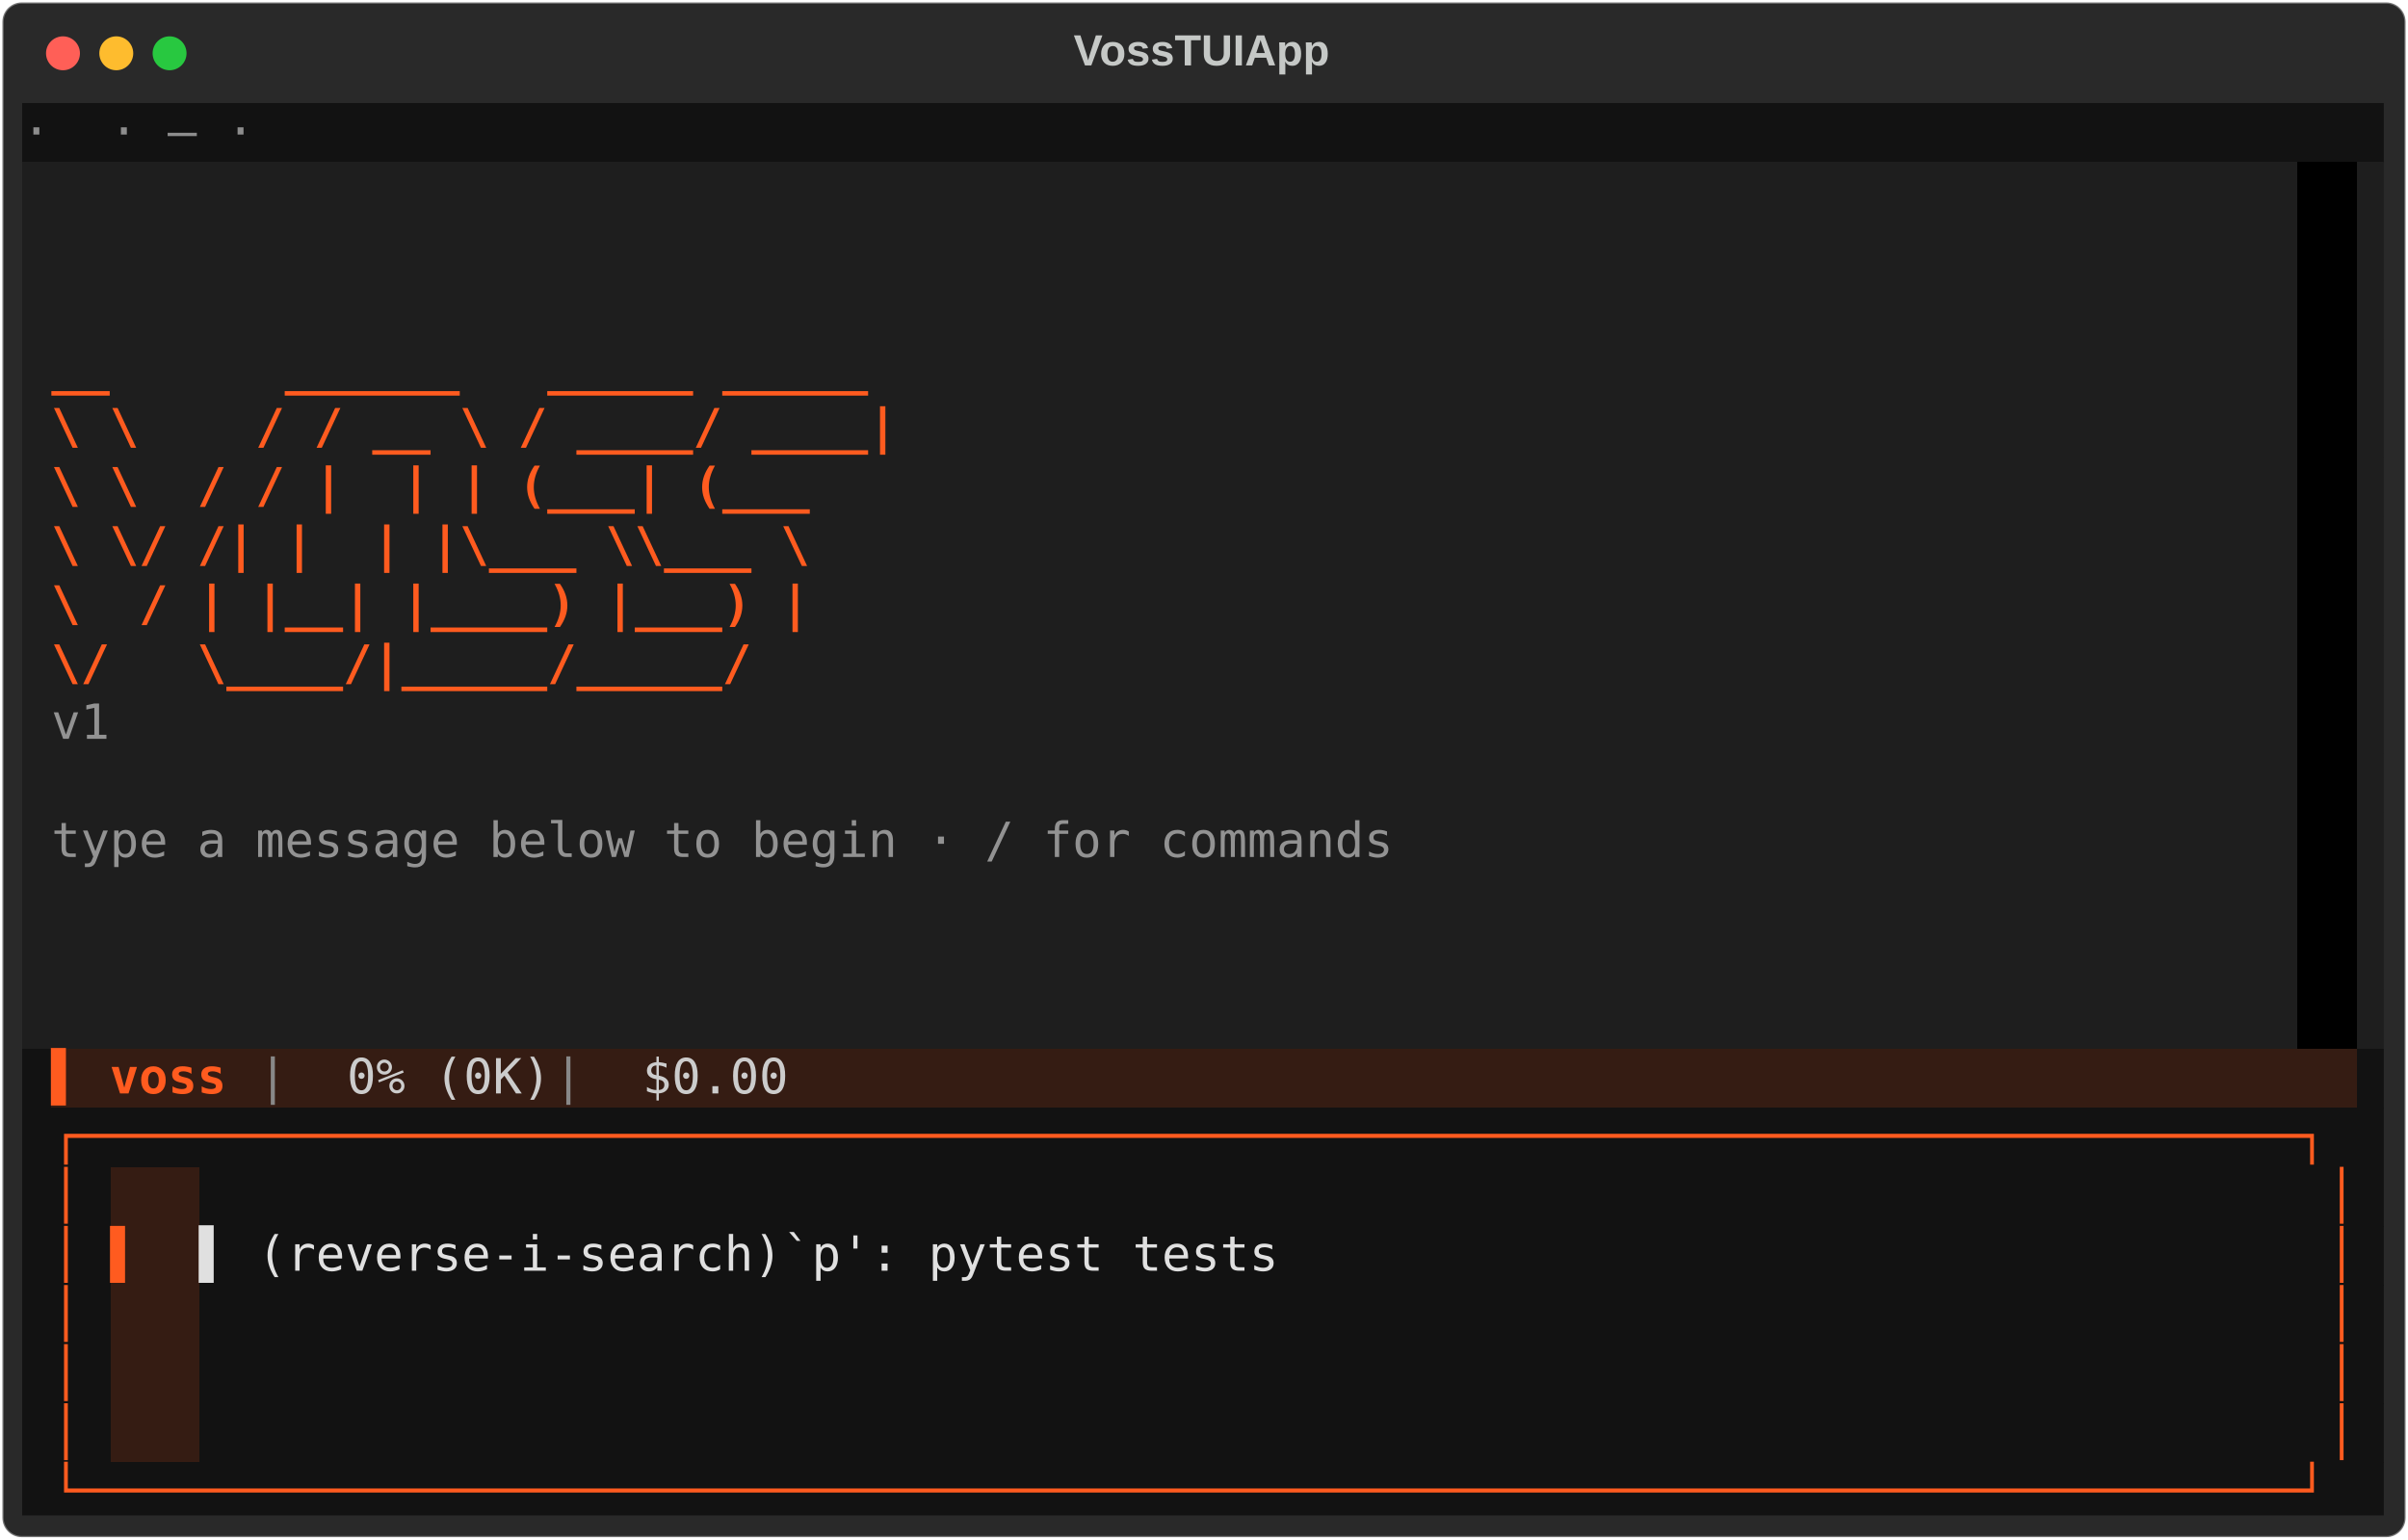
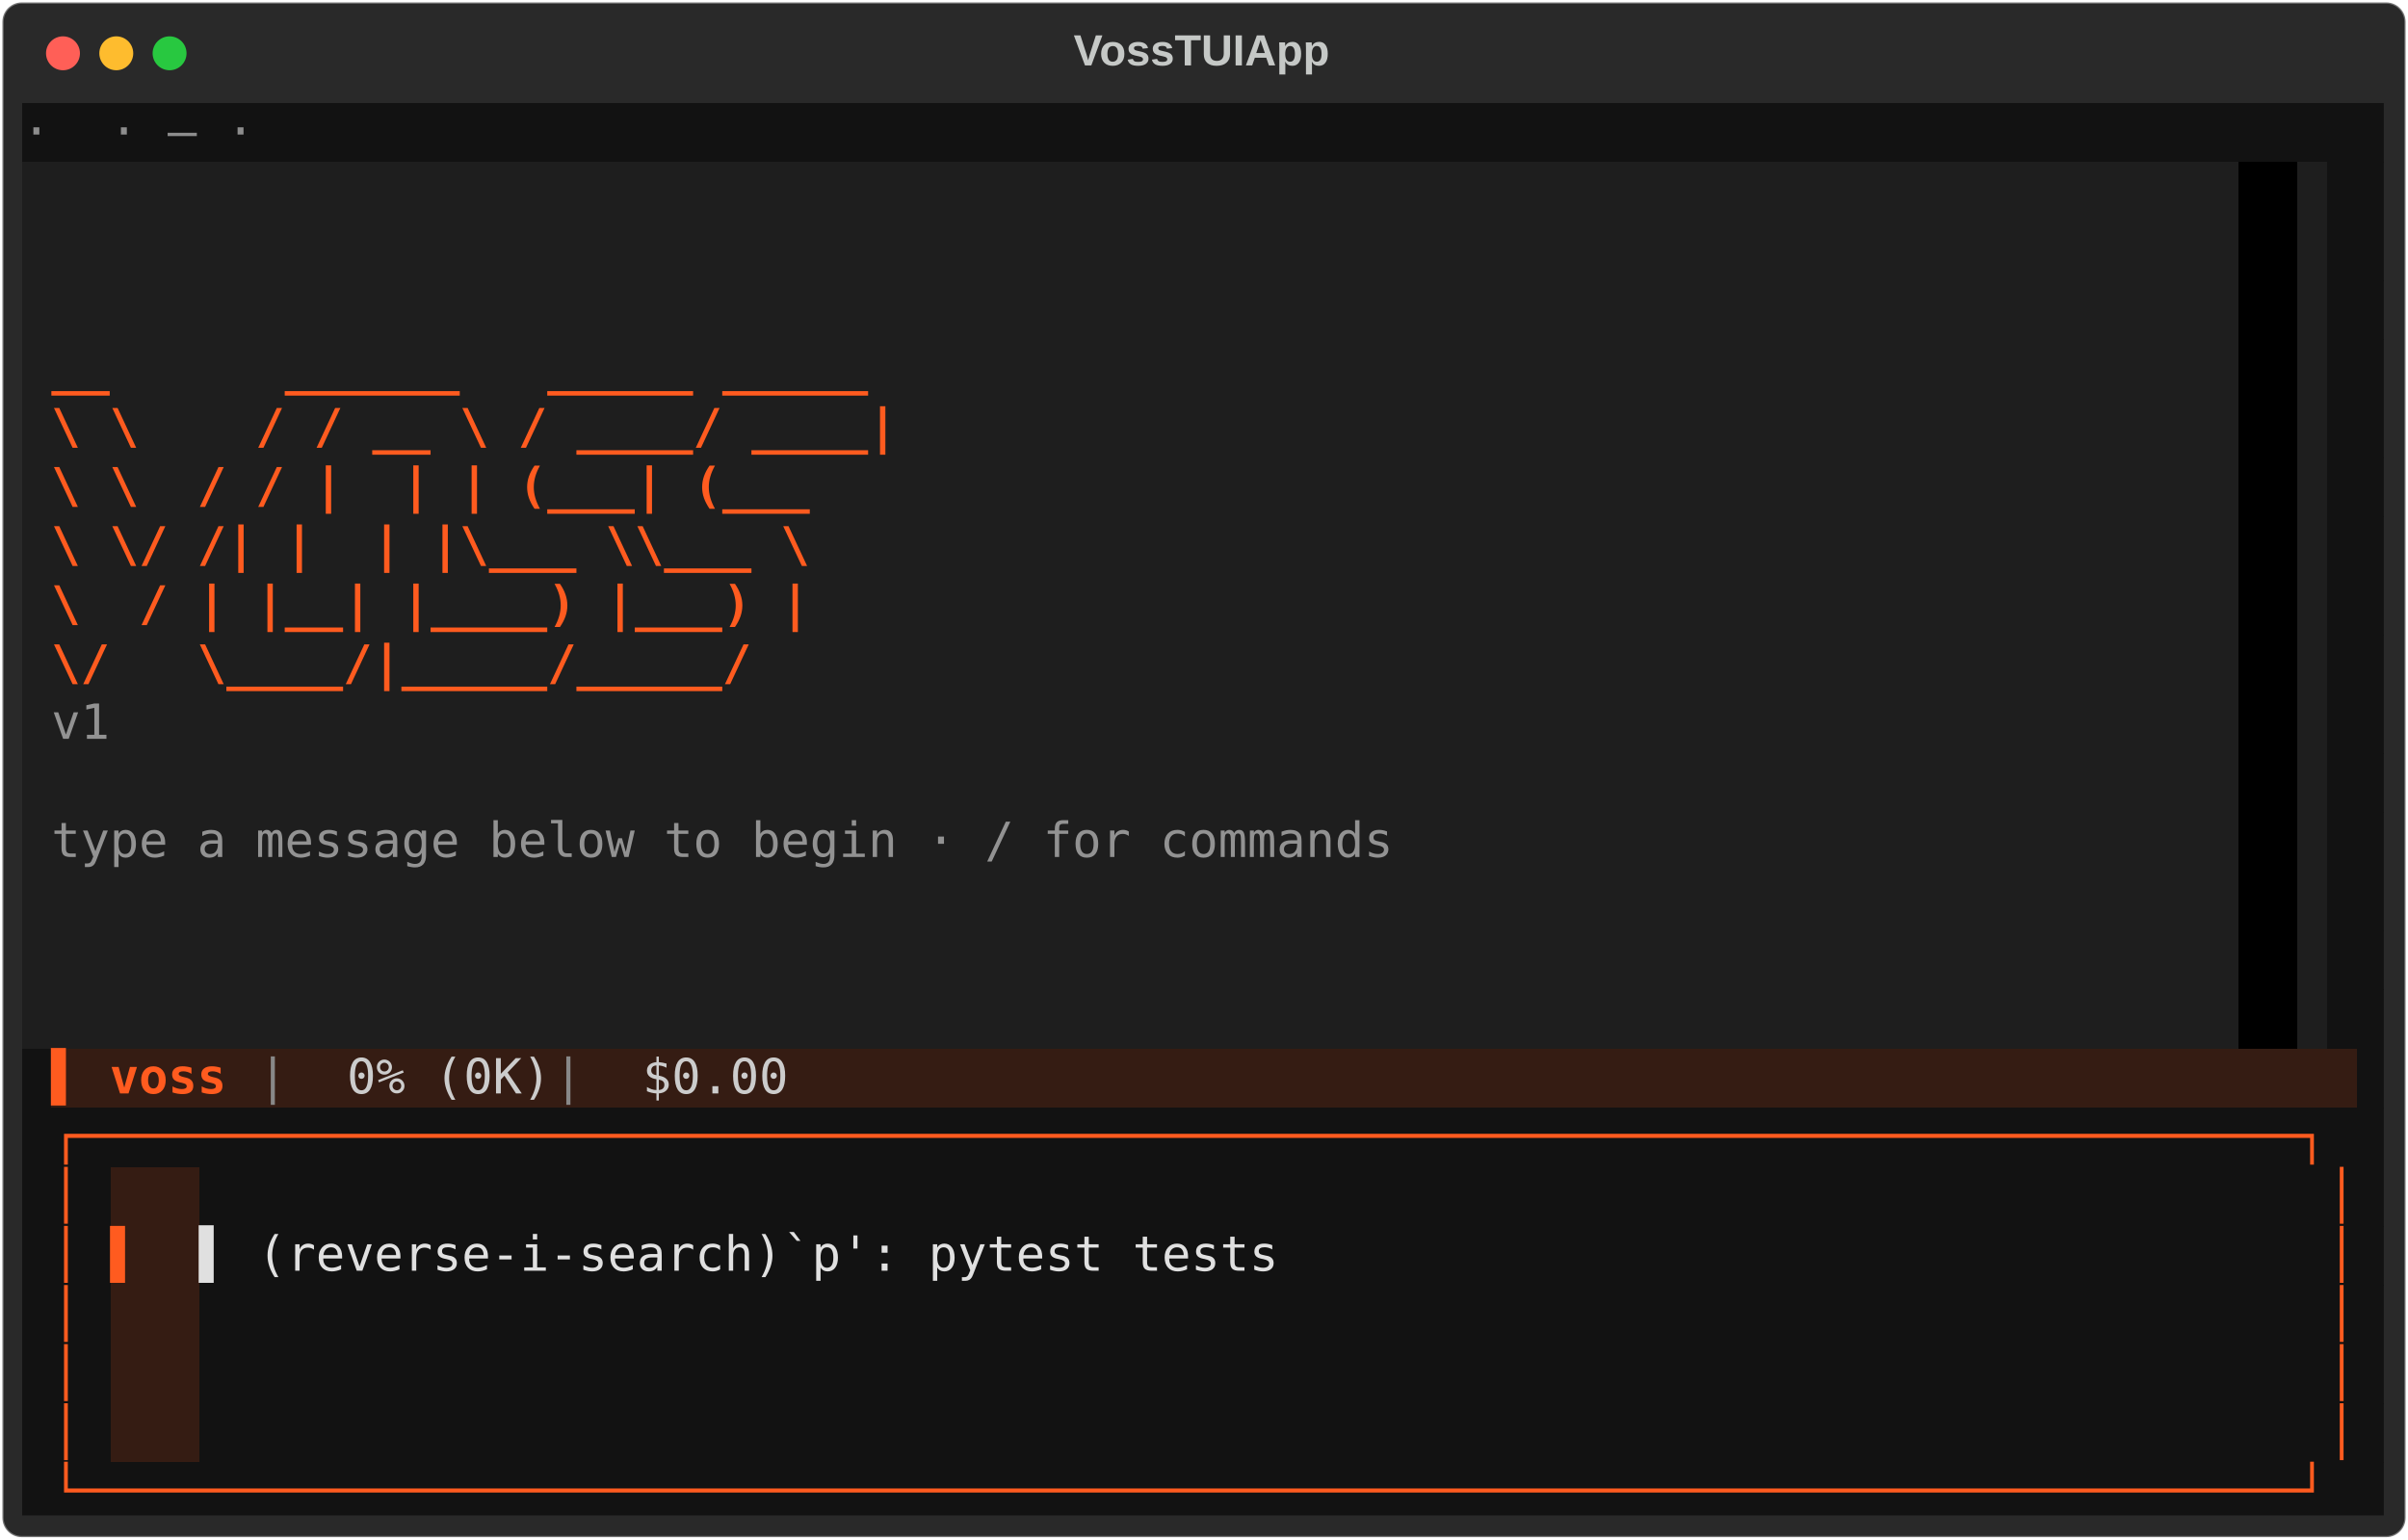
<svg xmlns="http://www.w3.org/2000/svg" class="rich-terminal" viewBox="0 0 994 635.6">
  <style>

    @font-face {
        font-family: "Fira Code";
        src: local("FiraCode-Regular"),
                url("https://cdnjs.cloudflare.com/ajax/libs/firacode/6.2.0/woff2/FiraCode-Regular.woff2") format("woff2"),
                url("https://cdnjs.cloudflare.com/ajax/libs/firacode/6.2.0/woff/FiraCode-Regular.woff") format("woff");
        font-style: normal;
        font-weight: 400;
    }
    @font-face {
        font-family: "Fira Code";
        src: local("FiraCode-Bold"),
                url("https://cdnjs.cloudflare.com/ajax/libs/firacode/6.2.0/woff2/FiraCode-Bold.woff2") format("woff2"),
                url("https://cdnjs.cloudflare.com/ajax/libs/firacode/6.2.0/woff/FiraCode-Bold.woff") format("woff");
        font-style: bold;
        font-weight: 700;
    }

    .terminal-matrix {
        font-family: Fira Code, monospace;
        font-size: 20px;
        line-height: 24.4px;
        font-variant-east-asian: full-width;
    }

    .terminal-title {
        font-size: 18px;
        font-weight: bold;
        font-family: arial;
    }

    .terminal-r1 { fill: #8d8d8d }
.terminal-r2 { fill: #c5c8c6 }
.terminal-r3 { fill: #e0e0e0 }
.terminal-r4 { fill: #ff5b1f;font-weight: bold }
.terminal-r5 { fill: #929292 }
.terminal-r6 { fill: #888888 }
.terminal-r7 { fill: #cccccc }
.terminal-r8 { fill: #ff5b1f }
    </style>
  <defs>
    <clipPath id="terminal-clip-terminal">
      <rect x="0" y="0" width="975.0" height="584.6" />
    </clipPath>
    <clipPath id="terminal-line-0">
      <rect x="0" y="1.5" width="976" height="24.65" />
    </clipPath>
    <clipPath id="terminal-line-1">
      <rect x="0" y="25.9" width="976" height="24.65" />
    </clipPath>
    <clipPath id="terminal-line-2">
      <rect x="0" y="50.3" width="976" height="24.65" />
    </clipPath>
    <clipPath id="terminal-line-3">
      <rect x="0" y="74.7" width="976" height="24.65" />
    </clipPath>
    <clipPath id="terminal-line-4">
      <rect x="0" y="99.1" width="976" height="24.65" />
    </clipPath>
    <clipPath id="terminal-line-5">
      <rect x="0" y="123.5" width="976" height="24.65" />
    </clipPath>
    <clipPath id="terminal-line-6">
      <rect x="0" y="147.9" width="976" height="24.65" />
    </clipPath>
    <clipPath id="terminal-line-7">
      <rect x="0" y="172.3" width="976" height="24.65" />
    </clipPath>
    <clipPath id="terminal-line-8">
      <rect x="0" y="196.7" width="976" height="24.65" />
    </clipPath>
    <clipPath id="terminal-line-9">
      <rect x="0" y="221.1" width="976" height="24.65" />
    </clipPath>
    <clipPath id="terminal-line-10">
      <rect x="0" y="245.5" width="976" height="24.65" />
    </clipPath>
    <clipPath id="terminal-line-11">
      <rect x="0" y="269.9" width="976" height="24.65" />
    </clipPath>
    <clipPath id="terminal-line-12">
      <rect x="0" y="294.3" width="976" height="24.65" />
    </clipPath>
    <clipPath id="terminal-line-13">
      <rect x="0" y="318.7" width="976" height="24.65" />
    </clipPath>
    <clipPath id="terminal-line-14">
      <rect x="0" y="343.1" width="976" height="24.65" />
    </clipPath>
    <clipPath id="terminal-line-15">
      <rect x="0" y="367.5" width="976" height="24.65" />
    </clipPath>
    <clipPath id="terminal-line-16">
      <rect x="0" y="391.9" width="976" height="24.65" />
    </clipPath>
    <clipPath id="terminal-line-17">
      <rect x="0" y="416.3" width="976" height="24.65" />
    </clipPath>
    <clipPath id="terminal-line-18">
      <rect x="0" y="440.7" width="976" height="24.65" />
    </clipPath>
    <clipPath id="terminal-line-19">
      <rect x="0" y="465.1" width="976" height="24.65" />
    </clipPath>
    <clipPath id="terminal-line-20">
      <rect x="0" y="489.5" width="976" height="24.65" />
    </clipPath>
    <clipPath id="terminal-line-21">
      <rect x="0" y="513.9" width="976" height="24.65" />
    </clipPath>
    <clipPath id="terminal-line-22">
      <rect x="0" y="538.3" width="976" height="24.65" />
    </clipPath>
  </defs>
  <rect fill="#292929" stroke="rgba(255,255,255,0.35)" stroke-width="1" x="1" y="1" width="992" height="633.6" rx="8" />
  <text class="terminal-title" fill="#c5c8c6" text-anchor="middle" x="496" y="27">VossTUIApp</text>
  <g transform="translate(26,22)">
    <circle cx="0" cy="0" r="7" fill="#ff5f57" />
    <circle cx="22" cy="0" r="7" fill="#febc2e" />
    <circle cx="44" cy="0" r="7" fill="#28c840" />
  </g>
  <g transform="translate(9, 41)" clip-path="url(#terminal-clip-terminal)">
    <rect fill="#121212" x="0" y="1.5" width="122" height="24.65" shape-rendering="crispEdges" />
    <rect fill="#121212" x="122" y="1.5" width="854" height="24.65" shape-rendering="crispEdges" />
    <rect fill="#1e1e1e" x="0" y="25.9" width="12.2" height="24.65" shape-rendering="crispEdges" />
-     <rect fill="#1e1e1e" x="12.2" y="25.9" width="927.2" height="24.65" shape-rendering="crispEdges" />
-     <rect fill="#000000" x="939.4" y="25.9" width="24.4" height="24.65" shape-rendering="crispEdges" />
-     <rect fill="#1e1e1e" x="963.8" y="25.9" width="12.2" height="24.65" shape-rendering="crispEdges" />
+     <rect fill="#1e1e1e" x="12.2" y="25.9" width="902.8" height="24.65" shape-rendering="crispEdges" />
+     <rect fill="#000000" x="915" y="25.9" width="24.4" height="24.65" shape-rendering="crispEdges" />
+     <rect fill="#1e1e1e" x="939.4" y="25.9" width="12.2" height="24.65" shape-rendering="crispEdges" />
+     <rect fill="#121212" x="951.6" y="25.9" width="24.4" height="24.65" shape-rendering="crispEdges" />
    <rect fill="#1e1e1e" x="0" y="50.3" width="12.2" height="24.65" shape-rendering="crispEdges" />
-     <rect fill="#1e1e1e" x="12.2" y="50.3" width="927.2" height="24.65" shape-rendering="crispEdges" />
-     <rect fill="#000000" x="939.4" y="50.3" width="24.4" height="24.65" shape-rendering="crispEdges" />
-     <rect fill="#1e1e1e" x="963.8" y="50.3" width="12.2" height="24.65" shape-rendering="crispEdges" />
+     <rect fill="#1e1e1e" x="12.2" y="50.3" width="902.8" height="24.65" shape-rendering="crispEdges" />
+     <rect fill="#000000" x="915" y="50.3" width="24.4" height="24.65" shape-rendering="crispEdges" />
+     <rect fill="#1e1e1e" x="939.4" y="50.3" width="12.2" height="24.65" shape-rendering="crispEdges" />
+     <rect fill="#121212" x="951.6" y="50.3" width="24.4" height="24.65" shape-rendering="crispEdges" />
    <rect fill="#1e1e1e" x="0" y="74.7" width="12.2" height="24.65" shape-rendering="crispEdges" />
-     <rect fill="#1e1e1e" x="12.2" y="74.7" width="927.2" height="24.65" shape-rendering="crispEdges" />
-     <rect fill="#000000" x="939.4" y="74.7" width="24.4" height="24.65" shape-rendering="crispEdges" />
-     <rect fill="#1e1e1e" x="963.8" y="74.7" width="12.2" height="24.65" shape-rendering="crispEdges" />
+     <rect fill="#1e1e1e" x="12.2" y="74.7" width="902.8" height="24.65" shape-rendering="crispEdges" />
+     <rect fill="#000000" x="915" y="74.7" width="24.4" height="24.65" shape-rendering="crispEdges" />
+     <rect fill="#1e1e1e" x="939.4" y="74.7" width="12.2" height="24.65" shape-rendering="crispEdges" />
+     <rect fill="#121212" x="951.6" y="74.7" width="24.4" height="24.65" shape-rendering="crispEdges" />
    <rect fill="#1e1e1e" x="0" y="99.1" width="12.2" height="24.65" shape-rendering="crispEdges" />
    <rect fill="#1e1e1e" x="12.2" y="99.1" width="658.8" height="24.65" shape-rendering="crispEdges" />
-     <rect fill="#1e1e1e" x="671" y="99.1" width="268.4" height="24.65" shape-rendering="crispEdges" />
-     <rect fill="#000000" x="939.4" y="99.1" width="24.4" height="24.65" shape-rendering="crispEdges" />
-     <rect fill="#1e1e1e" x="963.8" y="99.1" width="12.2" height="24.65" shape-rendering="crispEdges" />
+     <rect fill="#1e1e1e" x="671" y="99.1" width="244" height="24.65" shape-rendering="crispEdges" />
+     <rect fill="#000000" x="915" y="99.1" width="24.4" height="24.65" shape-rendering="crispEdges" />
+     <rect fill="#1e1e1e" x="939.4" y="99.1" width="12.2" height="24.65" shape-rendering="crispEdges" />
+     <rect fill="#121212" x="951.6" y="99.1" width="24.4" height="24.65" shape-rendering="crispEdges" />
    <rect fill="#1e1e1e" x="0" y="123.5" width="12.2" height="24.65" shape-rendering="crispEdges" />
    <rect fill="#1e1e1e" x="12.2" y="123.5" width="658.8" height="24.65" shape-rendering="crispEdges" />
-     <rect fill="#1e1e1e" x="671" y="123.5" width="268.4" height="24.65" shape-rendering="crispEdges" />
-     <rect fill="#000000" x="939.4" y="123.5" width="24.4" height="24.65" shape-rendering="crispEdges" />
-     <rect fill="#1e1e1e" x="963.8" y="123.5" width="12.2" height="24.65" shape-rendering="crispEdges" />
+     <rect fill="#1e1e1e" x="671" y="123.5" width="244" height="24.65" shape-rendering="crispEdges" />
+     <rect fill="#000000" x="915" y="123.5" width="24.4" height="24.65" shape-rendering="crispEdges" />
+     <rect fill="#1e1e1e" x="939.4" y="123.5" width="12.2" height="24.65" shape-rendering="crispEdges" />
+     <rect fill="#121212" x="951.6" y="123.5" width="24.4" height="24.65" shape-rendering="crispEdges" />
    <rect fill="#1e1e1e" x="0" y="147.9" width="12.2" height="24.65" shape-rendering="crispEdges" />
    <rect fill="#1e1e1e" x="12.2" y="147.9" width="646.6" height="24.65" shape-rendering="crispEdges" />
-     <rect fill="#1e1e1e" x="658.8" y="147.9" width="280.6" height="24.65" shape-rendering="crispEdges" />
-     <rect fill="#000000" x="939.4" y="147.9" width="24.4" height="24.65" shape-rendering="crispEdges" />
-     <rect fill="#1e1e1e" x="963.8" y="147.9" width="12.2" height="24.65" shape-rendering="crispEdges" />
+     <rect fill="#1e1e1e" x="658.8" y="147.9" width="256.2" height="24.65" shape-rendering="crispEdges" />
+     <rect fill="#000000" x="915" y="147.9" width="24.4" height="24.65" shape-rendering="crispEdges" />
+     <rect fill="#1e1e1e" x="939.4" y="147.9" width="12.2" height="24.65" shape-rendering="crispEdges" />
+     <rect fill="#121212" x="951.6" y="147.9" width="24.4" height="24.65" shape-rendering="crispEdges" />
    <rect fill="#1e1e1e" x="0" y="172.3" width="12.2" height="24.65" shape-rendering="crispEdges" />
    <rect fill="#1e1e1e" x="12.2" y="172.3" width="658.8" height="24.65" shape-rendering="crispEdges" />
-     <rect fill="#1e1e1e" x="671" y="172.3" width="268.4" height="24.65" shape-rendering="crispEdges" />
-     <rect fill="#000000" x="939.4" y="172.3" width="24.4" height="24.65" shape-rendering="crispEdges" />
-     <rect fill="#1e1e1e" x="963.8" y="172.3" width="12.2" height="24.65" shape-rendering="crispEdges" />
+     <rect fill="#1e1e1e" x="671" y="172.3" width="244" height="24.65" shape-rendering="crispEdges" />
+     <rect fill="#000000" x="915" y="172.3" width="24.4" height="24.65" shape-rendering="crispEdges" />
+     <rect fill="#1e1e1e" x="939.4" y="172.3" width="12.2" height="24.65" shape-rendering="crispEdges" />
+     <rect fill="#121212" x="951.6" y="172.3" width="24.4" height="24.65" shape-rendering="crispEdges" />
    <rect fill="#1e1e1e" x="0" y="196.7" width="12.2" height="24.65" shape-rendering="crispEdges" />
    <rect fill="#1e1e1e" x="12.2" y="196.7" width="658.8" height="24.65" shape-rendering="crispEdges" />
-     <rect fill="#1e1e1e" x="671" y="196.7" width="268.4" height="24.65" shape-rendering="crispEdges" />
-     <rect fill="#000000" x="939.4" y="196.7" width="24.4" height="24.65" shape-rendering="crispEdges" />
-     <rect fill="#1e1e1e" x="963.8" y="196.7" width="12.2" height="24.65" shape-rendering="crispEdges" />
+     <rect fill="#1e1e1e" x="671" y="196.7" width="244" height="24.65" shape-rendering="crispEdges" />
+     <rect fill="#000000" x="915" y="196.7" width="24.4" height="24.65" shape-rendering="crispEdges" />
+     <rect fill="#1e1e1e" x="939.4" y="196.7" width="12.2" height="24.65" shape-rendering="crispEdges" />
+     <rect fill="#121212" x="951.6" y="196.7" width="24.4" height="24.65" shape-rendering="crispEdges" />
    <rect fill="#1e1e1e" x="0" y="221.1" width="12.2" height="24.65" shape-rendering="crispEdges" />
    <rect fill="#1e1e1e" x="12.2" y="221.1" width="658.8" height="24.65" shape-rendering="crispEdges" />
-     <rect fill="#1e1e1e" x="671" y="221.1" width="268.4" height="24.65" shape-rendering="crispEdges" />
-     <rect fill="#000000" x="939.4" y="221.1" width="24.4" height="24.65" shape-rendering="crispEdges" />
-     <rect fill="#1e1e1e" x="963.8" y="221.1" width="12.2" height="24.65" shape-rendering="crispEdges" />
+     <rect fill="#1e1e1e" x="671" y="221.1" width="244" height="24.65" shape-rendering="crispEdges" />
+     <rect fill="#000000" x="915" y="221.1" width="24.4" height="24.65" shape-rendering="crispEdges" />
+     <rect fill="#1e1e1e" x="939.4" y="221.1" width="12.2" height="24.65" shape-rendering="crispEdges" />
+     <rect fill="#121212" x="951.6" y="221.1" width="24.4" height="24.65" shape-rendering="crispEdges" />
    <rect fill="#1e1e1e" x="0" y="245.5" width="12.2" height="24.65" shape-rendering="crispEdges" />
    <rect fill="#1e1e1e" x="12.2" y="245.5" width="500.2" height="24.65" shape-rendering="crispEdges" />
-     <rect fill="#1e1e1e" x="512.4" y="245.5" width="427" height="24.65" shape-rendering="crispEdges" />
-     <rect fill="#000000" x="939.4" y="245.5" width="24.4" height="24.65" shape-rendering="crispEdges" />
-     <rect fill="#1e1e1e" x="963.8" y="245.5" width="12.2" height="24.65" shape-rendering="crispEdges" />
+     <rect fill="#1e1e1e" x="512.4" y="245.5" width="402.6" height="24.65" shape-rendering="crispEdges" />
+     <rect fill="#000000" x="915" y="245.5" width="24.4" height="24.65" shape-rendering="crispEdges" />
+     <rect fill="#1e1e1e" x="939.4" y="245.5" width="12.2" height="24.65" shape-rendering="crispEdges" />
+     <rect fill="#121212" x="951.6" y="245.5" width="24.4" height="24.65" shape-rendering="crispEdges" />
    <rect fill="#1e1e1e" x="0" y="269.9" width="12.2" height="24.65" shape-rendering="crispEdges" />
-     <rect fill="#1e1e1e" x="12.2" y="269.9" width="927.2" height="24.65" shape-rendering="crispEdges" />
-     <rect fill="#000000" x="939.4" y="269.9" width="24.4" height="24.65" shape-rendering="crispEdges" />
-     <rect fill="#1e1e1e" x="963.8" y="269.9" width="12.2" height="24.65" shape-rendering="crispEdges" />
+     <rect fill="#1e1e1e" x="12.2" y="269.9" width="902.8" height="24.65" shape-rendering="crispEdges" />
+     <rect fill="#000000" x="915" y="269.9" width="24.4" height="24.65" shape-rendering="crispEdges" />
+     <rect fill="#1e1e1e" x="939.4" y="269.9" width="12.2" height="24.65" shape-rendering="crispEdges" />
+     <rect fill="#121212" x="951.6" y="269.9" width="24.4" height="24.65" shape-rendering="crispEdges" />
    <rect fill="#1e1e1e" x="0" y="294.3" width="12.2" height="24.65" shape-rendering="crispEdges" />
    <rect fill="#1e1e1e" x="12.2" y="294.3" width="768.6" height="24.65" shape-rendering="crispEdges" />
-     <rect fill="#1e1e1e" x="780.8" y="294.3" width="158.6" height="24.65" shape-rendering="crispEdges" />
-     <rect fill="#000000" x="939.4" y="294.3" width="24.4" height="24.65" shape-rendering="crispEdges" />
-     <rect fill="#1e1e1e" x="963.8" y="294.3" width="12.2" height="24.65" shape-rendering="crispEdges" />
+     <rect fill="#1e1e1e" x="780.8" y="294.3" width="134.2" height="24.65" shape-rendering="crispEdges" />
+     <rect fill="#000000" x="915" y="294.3" width="24.4" height="24.65" shape-rendering="crispEdges" />
+     <rect fill="#1e1e1e" x="939.4" y="294.3" width="12.2" height="24.65" shape-rendering="crispEdges" />
+     <rect fill="#121212" x="951.6" y="294.3" width="24.4" height="24.65" shape-rendering="crispEdges" />
    <rect fill="#1e1e1e" x="0" y="318.7" width="12.2" height="24.65" shape-rendering="crispEdges" />
-     <rect fill="#1e1e1e" x="12.2" y="318.7" width="927.2" height="24.65" shape-rendering="crispEdges" />
-     <rect fill="#000000" x="939.4" y="318.7" width="24.4" height="24.65" shape-rendering="crispEdges" />
-     <rect fill="#1e1e1e" x="963.8" y="318.7" width="12.2" height="24.65" shape-rendering="crispEdges" />
+     <rect fill="#1e1e1e" x="12.2" y="318.7" width="902.8" height="24.65" shape-rendering="crispEdges" />
+     <rect fill="#000000" x="915" y="318.7" width="24.4" height="24.65" shape-rendering="crispEdges" />
+     <rect fill="#1e1e1e" x="939.4" y="318.7" width="12.2" height="24.65" shape-rendering="crispEdges" />
+     <rect fill="#121212" x="951.6" y="318.7" width="24.4" height="24.65" shape-rendering="crispEdges" />
    <rect fill="#1e1e1e" x="0" y="343.1" width="12.2" height="24.65" shape-rendering="crispEdges" />
-     <rect fill="#1e1e1e" x="12.2" y="343.1" width="927.2" height="24.65" shape-rendering="crispEdges" />
-     <rect fill="#000000" x="939.4" y="343.1" width="24.4" height="24.65" shape-rendering="crispEdges" />
-     <rect fill="#1e1e1e" x="963.8" y="343.1" width="12.2" height="24.65" shape-rendering="crispEdges" />
+     <rect fill="#1e1e1e" x="12.2" y="343.1" width="902.8" height="24.65" shape-rendering="crispEdges" />
+     <rect fill="#000000" x="915" y="343.1" width="24.4" height="24.65" shape-rendering="crispEdges" />
+     <rect fill="#1e1e1e" x="939.4" y="343.1" width="12.2" height="24.65" shape-rendering="crispEdges" />
+     <rect fill="#121212" x="951.6" y="343.1" width="24.4" height="24.65" shape-rendering="crispEdges" />
    <rect fill="#1e1e1e" x="0" y="367.5" width="12.2" height="24.65" shape-rendering="crispEdges" />
-     <rect fill="#1e1e1e" x="12.2" y="367.5" width="927.2" height="24.65" shape-rendering="crispEdges" />
-     <rect fill="#000000" x="939.4" y="367.5" width="24.4" height="24.65" shape-rendering="crispEdges" />
-     <rect fill="#1e1e1e" x="963.8" y="367.5" width="12.2" height="24.65" shape-rendering="crispEdges" />
+     <rect fill="#1e1e1e" x="12.2" y="367.5" width="902.8" height="24.65" shape-rendering="crispEdges" />
+     <rect fill="#000000" x="915" y="367.5" width="24.4" height="24.65" shape-rendering="crispEdges" />
+     <rect fill="#1e1e1e" x="939.4" y="367.5" width="12.2" height="24.65" shape-rendering="crispEdges" />
+     <rect fill="#121212" x="951.6" y="367.5" width="24.4" height="24.65" shape-rendering="crispEdges" />
    <rect fill="#121212" x="0" y="391.9" width="12.2" height="24.65" shape-rendering="crispEdges" />
    <rect fill="#351c13" x="12.2" y="391.9" width="85.4" height="24.65" shape-rendering="crispEdges" />
    <rect fill="#351c13" x="97.6" y="391.9" width="36.6" height="24.65" shape-rendering="crispEdges" />
    <rect fill="#351c13" x="134.2" y="391.9" width="85.4" height="24.65" shape-rendering="crispEdges" />
    <rect fill="#351c13" x="219.6" y="391.9" width="36.6" height="24.65" shape-rendering="crispEdges" />
    <rect fill="#351c13" x="256.2" y="391.9" width="61" height="24.65" shape-rendering="crispEdges" />
    <rect fill="#351c13" x="317.2" y="391.9" width="646.6" height="24.65" shape-rendering="crispEdges" />
    <rect fill="#121212" x="963.8" y="391.9" width="12.2" height="24.65" shape-rendering="crispEdges" />
    <rect fill="#121212" x="0" y="416.3" width="12.2" height="24.65" shape-rendering="crispEdges" />
    <rect fill="#121212" x="12.2" y="416.3" width="951.6" height="24.65" shape-rendering="crispEdges" />
    <rect fill="#121212" x="963.8" y="416.3" width="12.2" height="24.65" shape-rendering="crispEdges" />
    <rect fill="#121212" x="0" y="440.7" width="12.2" height="24.65" shape-rendering="crispEdges" />
    <rect fill="#121212" x="12.2" y="440.7" width="12.2" height="24.65" shape-rendering="crispEdges" />
    <rect fill="#121212" x="24.4" y="440.7" width="12.2" height="24.65" shape-rendering="crispEdges" />
    <rect fill="#351c13" x="36.6" y="440.7" width="36.6" height="24.65" shape-rendering="crispEdges" />
    <rect fill="#121212" x="73.2" y="440.7" width="878.4" height="24.65" shape-rendering="crispEdges" />
    <rect fill="#121212" x="951.6" y="440.7" width="12.2" height="24.65" shape-rendering="crispEdges" />
    <rect fill="#121212" x="963.8" y="440.7" width="12.2" height="24.65" shape-rendering="crispEdges" />
    <rect fill="#121212" x="0" y="465.1" width="12.2" height="24.65" shape-rendering="crispEdges" />
    <rect fill="#121212" x="12.2" y="465.1" width="12.2" height="24.65" shape-rendering="crispEdges" />
    <rect fill="#121212" x="24.4" y="465.1" width="12.2" height="24.65" shape-rendering="crispEdges" />
    <rect fill="#351c13" x="36.6" y="465.1" width="36.6" height="24.65" shape-rendering="crispEdges" />
    <rect fill="#121212" x="73.2" y="465.1" width="854" height="24.65" shape-rendering="crispEdges" />
    <rect fill="#121212" x="927.2" y="465.1" width="24.4" height="24.65" shape-rendering="crispEdges" />
    <rect fill="#121212" x="951.6" y="465.1" width="12.2" height="24.65" shape-rendering="crispEdges" />
    <rect fill="#121212" x="963.8" y="465.1" width="12.2" height="24.65" shape-rendering="crispEdges" />
    <rect fill="#121212" x="0" y="489.5" width="12.2" height="24.65" shape-rendering="crispEdges" />
    <rect fill="#121212" x="12.2" y="489.5" width="12.2" height="24.65" shape-rendering="crispEdges" />
    <rect fill="#121212" x="24.4" y="489.5" width="12.2" height="24.65" shape-rendering="crispEdges" />
    <rect fill="#351c13" x="36.6" y="489.5" width="36.6" height="24.65" shape-rendering="crispEdges" />
    <rect fill="#121212" x="73.2" y="489.5" width="878.4" height="24.65" shape-rendering="crispEdges" />
    <rect fill="#121212" x="951.6" y="489.5" width="12.2" height="24.65" shape-rendering="crispEdges" />
    <rect fill="#121212" x="963.8" y="489.5" width="12.2" height="24.65" shape-rendering="crispEdges" />
    <rect fill="#121212" x="0" y="513.9" width="12.2" height="24.65" shape-rendering="crispEdges" />
    <rect fill="#121212" x="12.2" y="513.9" width="12.2" height="24.65" shape-rendering="crispEdges" />
    <rect fill="#121212" x="24.4" y="513.9" width="12.2" height="24.65" shape-rendering="crispEdges" />
    <rect fill="#351c13" x="36.6" y="513.9" width="36.6" height="24.65" shape-rendering="crispEdges" />
    <rect fill="#121212" x="73.2" y="513.9" width="878.4" height="24.65" shape-rendering="crispEdges" />
    <rect fill="#121212" x="951.6" y="513.9" width="12.2" height="24.65" shape-rendering="crispEdges" />
    <rect fill="#121212" x="963.8" y="513.9" width="12.2" height="24.65" shape-rendering="crispEdges" />
    <rect fill="#121212" x="0" y="538.3" width="12.2" height="24.65" shape-rendering="crispEdges" />
    <rect fill="#121212" x="12.2" y="538.3" width="12.2" height="24.65" shape-rendering="crispEdges" />
    <rect fill="#121212" x="24.4" y="538.3" width="12.2" height="24.65" shape-rendering="crispEdges" />
    <rect fill="#351c13" x="36.6" y="538.3" width="36.6" height="24.65" shape-rendering="crispEdges" />
    <rect fill="#121212" x="73.2" y="538.3" width="878.4" height="24.65" shape-rendering="crispEdges" />
    <rect fill="#121212" x="951.6" y="538.3" width="12.2" height="24.65" shape-rendering="crispEdges" />
    <rect fill="#121212" x="963.8" y="538.3" width="12.2" height="24.65" shape-rendering="crispEdges" />
    <rect fill="#121212" x="0" y="562.7" width="12.2" height="24.65" shape-rendering="crispEdges" />
    <rect fill="#121212" x="12.2" y="562.7" width="951.6" height="24.65" shape-rendering="crispEdges" />
    <rect fill="#121212" x="963.8" y="562.7" width="12.2" height="24.65" shape-rendering="crispEdges" />
    <g class="terminal-matrix">
      <text class="terminal-r1" x="0" y="20" textLength="122" clip-path="url(#terminal-line-0)"> ·  · — · </text>
      <text class="terminal-r2" x="976" y="20" textLength="12.2" clip-path="url(#terminal-line-0)">
</text>
      <text class="terminal-r2" x="976" y="44.4" textLength="12.2" clip-path="url(#terminal-line-1)">
</text>
      <text class="terminal-r2" x="976" y="68.8" textLength="12.2" clip-path="url(#terminal-line-2)">
</text>
      <text class="terminal-r2" x="976" y="93.2" textLength="12.2" clip-path="url(#terminal-line-3)">
</text>
      <text class="terminal-r4" x="12.2" y="117.6" textLength="658.8" clip-path="url(#terminal-line-4)">                          __      ______   _____ _____</text>
      <text class="terminal-r2" x="976" y="117.6" textLength="12.2" clip-path="url(#terminal-line-4)">
</text>
      <text class="terminal-r4" x="12.2" y="142" textLength="658.8" clip-path="url(#terminal-line-5)">                         \ \    / / __ \ / ____/ ____|</text>
      <text class="terminal-r2" x="976" y="142" textLength="12.2" clip-path="url(#terminal-line-5)">
</text>
      <text class="terminal-r4" x="12.2" y="166.4" textLength="646.6" clip-path="url(#terminal-line-6)">                           \ \  / / |  | | (___| (___</text>
      <text class="terminal-r2" x="976" y="166.4" textLength="12.2" clip-path="url(#terminal-line-6)">
</text>
      <text class="terminal-r4" x="12.2" y="190.8" textLength="658.8" clip-path="url(#terminal-line-7)">                            \ \/ /| |  | |\___ \\___ \</text>
      <text class="terminal-r2" x="976" y="190.8" textLength="12.2" clip-path="url(#terminal-line-7)">
</text>
      <text class="terminal-r4" x="12.2" y="215.2" textLength="658.8" clip-path="url(#terminal-line-8)">                            \  / | |__| |____) |___) |</text>
      <text class="terminal-r2" x="976" y="215.2" textLength="12.2" clip-path="url(#terminal-line-8)">
</text>
      <text class="terminal-r4" x="12.2" y="239.6" textLength="658.8" clip-path="url(#terminal-line-9)">                              \/   \____/|_____/_____/</text>
      <text class="terminal-r2" x="976" y="239.6" textLength="12.2" clip-path="url(#terminal-line-9)">
</text>
      <text class="terminal-r5" x="12.2" y="264" textLength="500.2" clip-path="url(#terminal-line-10)">                                       v1</text>
      <text class="terminal-r2" x="976" y="264" textLength="12.2" clip-path="url(#terminal-line-10)">
</text>
      <text class="terminal-r2" x="976" y="288.4" textLength="12.2" clip-path="url(#terminal-line-11)">
</text>
      <text class="terminal-r5" x="12.2" y="312.8" textLength="768.6" clip-path="url(#terminal-line-12)">                 type a message below to begin · / for commands</text>
      <text class="terminal-r2" x="976" y="312.8" textLength="12.2" clip-path="url(#terminal-line-12)">
</text>
      <text class="terminal-r2" x="976" y="337.2" textLength="12.2" clip-path="url(#terminal-line-13)">
</text>
      <text class="terminal-r2" x="976" y="361.6" textLength="12.2" clip-path="url(#terminal-line-14)">
</text>
      <text class="terminal-r2" x="976" y="386" textLength="12.2" clip-path="url(#terminal-line-15)">
</text>
      <text class="terminal-r4" x="12.2" y="410.4" textLength="85.4" clip-path="url(#terminal-line-16)"> ▌ voss</text>
      <text class="terminal-r6" x="97.6" y="410.4" textLength="36.6" clip-path="url(#terminal-line-16)"> | </text>
      <text class="terminal-r7" x="134.2" y="410.4" textLength="85.4" clip-path="url(#terminal-line-16)">0% (0K)</text>
      <text class="terminal-r6" x="219.6" y="410.4" textLength="36.6" clip-path="url(#terminal-line-16)"> | </text>
      <text class="terminal-r7" x="256.2" y="410.4" textLength="61" clip-path="url(#terminal-line-16)">$0.00</text>
      <text class="terminal-r2" x="976" y="410.4" textLength="12.2" clip-path="url(#terminal-line-16)">
</text>
      <text class="terminal-r8" x="12.2" y="434.8" textLength="951.6" clip-path="url(#terminal-line-17)">┌────────────────────────────────────────────────────────────────────────────┐</text>
      <text class="terminal-r2" x="976" y="434.8" textLength="12.2" clip-path="url(#terminal-line-17)">
</text>
      <text class="terminal-r8" x="12.2" y="459.2" textLength="12.2" clip-path="url(#terminal-line-18)">│</text>
      <text class="terminal-r8" x="951.6" y="459.2" textLength="12.2" clip-path="url(#terminal-line-18)">│</text>
      <text class="terminal-r2" x="976" y="459.2" textLength="12.2" clip-path="url(#terminal-line-18)">
</text>
      <text class="terminal-r8" x="12.2" y="483.6" textLength="12.2" clip-path="url(#terminal-line-19)">│</text>
      <text class="terminal-r4" x="36.6" y="483.6" textLength="36.6" clip-path="url(#terminal-line-19)">▌  </text>
      <text class="terminal-r3" x="73.2" y="483.6" textLength="854" clip-path="url(#terminal-line-19)">▌ (reverse-i-search)`p': pytest tests                                 </text>
      <text class="terminal-r8" x="951.6" y="483.6" textLength="12.2" clip-path="url(#terminal-line-19)">│</text>
      <text class="terminal-r2" x="976" y="483.6" textLength="12.2" clip-path="url(#terminal-line-19)">
</text>
      <text class="terminal-r8" x="12.2" y="508" textLength="12.2" clip-path="url(#terminal-line-20)">│</text>
      <text class="terminal-r8" x="951.6" y="508" textLength="12.2" clip-path="url(#terminal-line-20)">│</text>
      <text class="terminal-r2" x="976" y="508" textLength="12.2" clip-path="url(#terminal-line-20)">
</text>
      <text class="terminal-r8" x="12.2" y="532.4" textLength="12.2" clip-path="url(#terminal-line-21)">│</text>
      <text class="terminal-r8" x="951.6" y="532.4" textLength="12.2" clip-path="url(#terminal-line-21)">│</text>
      <text class="terminal-r2" x="976" y="532.4" textLength="12.2" clip-path="url(#terminal-line-21)">
</text>
      <text class="terminal-r8" x="12.2" y="556.8" textLength="12.2" clip-path="url(#terminal-line-22)">│</text>
      <text class="terminal-r8" x="951.6" y="556.8" textLength="12.2" clip-path="url(#terminal-line-22)">│</text>
      <text class="terminal-r2" x="976" y="556.8" textLength="12.2" clip-path="url(#terminal-line-22)">
</text>
      <text class="terminal-r8" x="12.2" y="581.2" textLength="951.6" clip-path="url(#terminal-line-23)">└────────────────────────────────────────────────────────────────────────────┘</text>
    </g>
  </g>
</svg>
